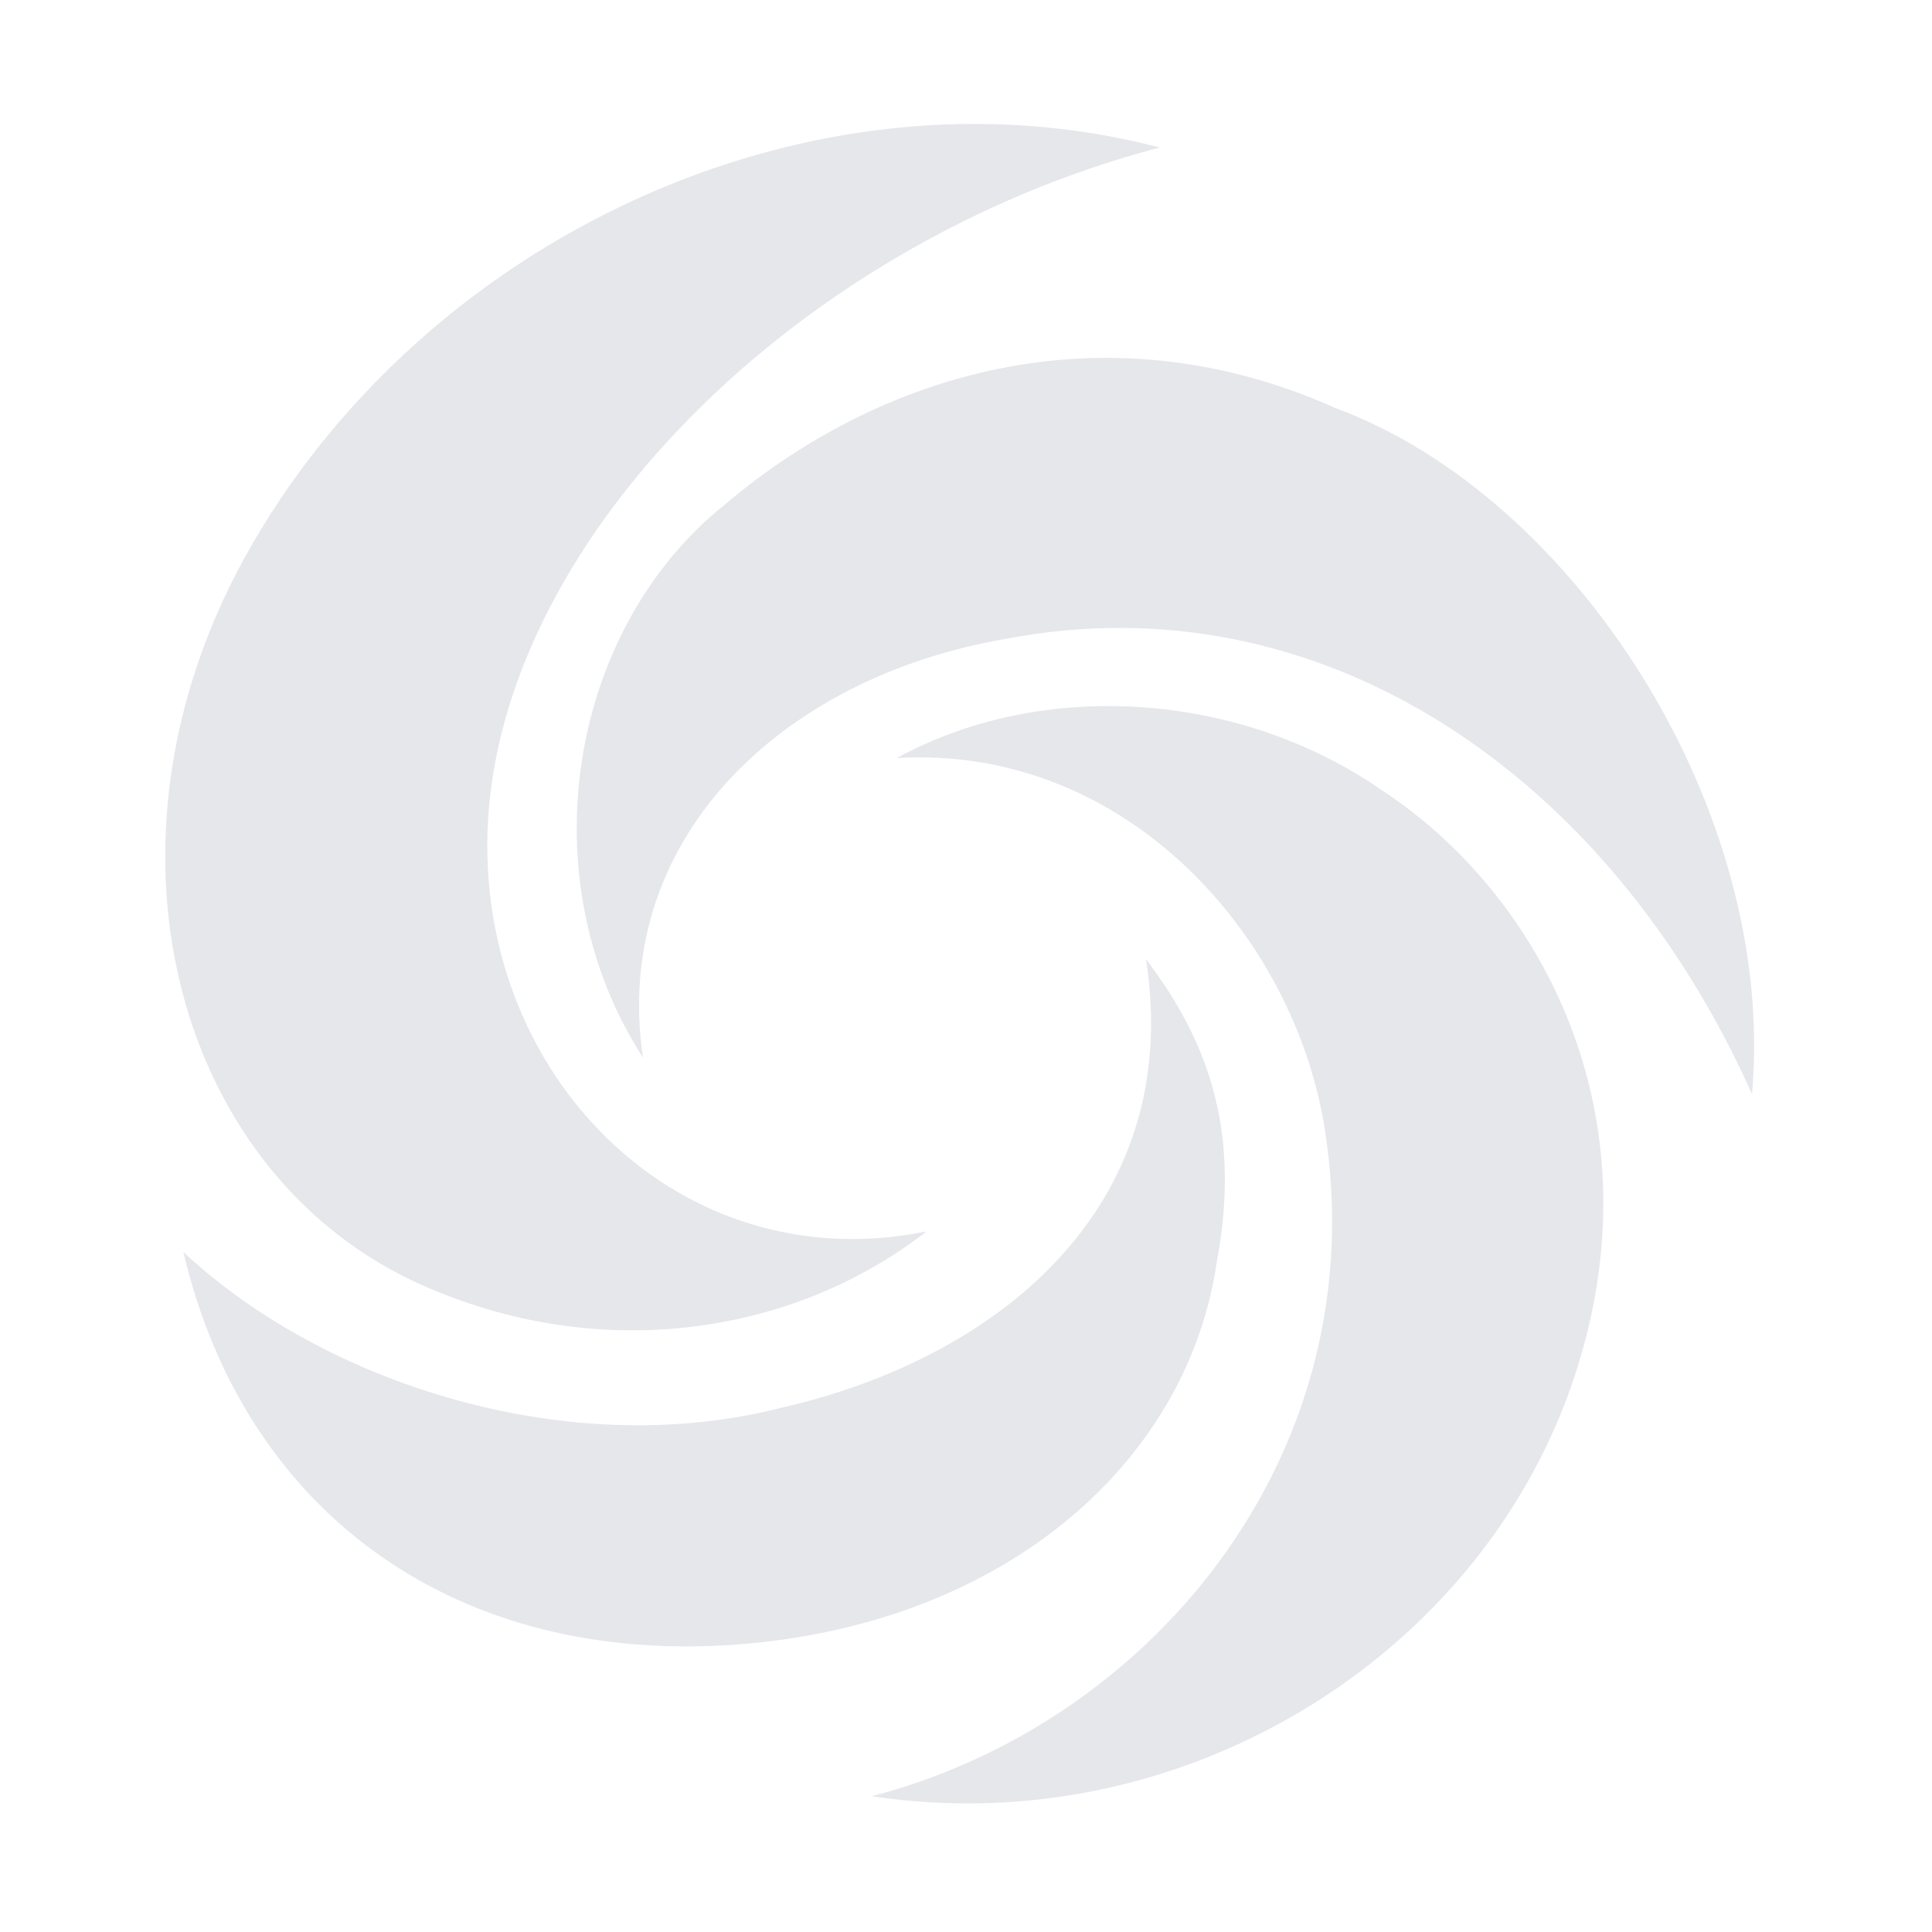
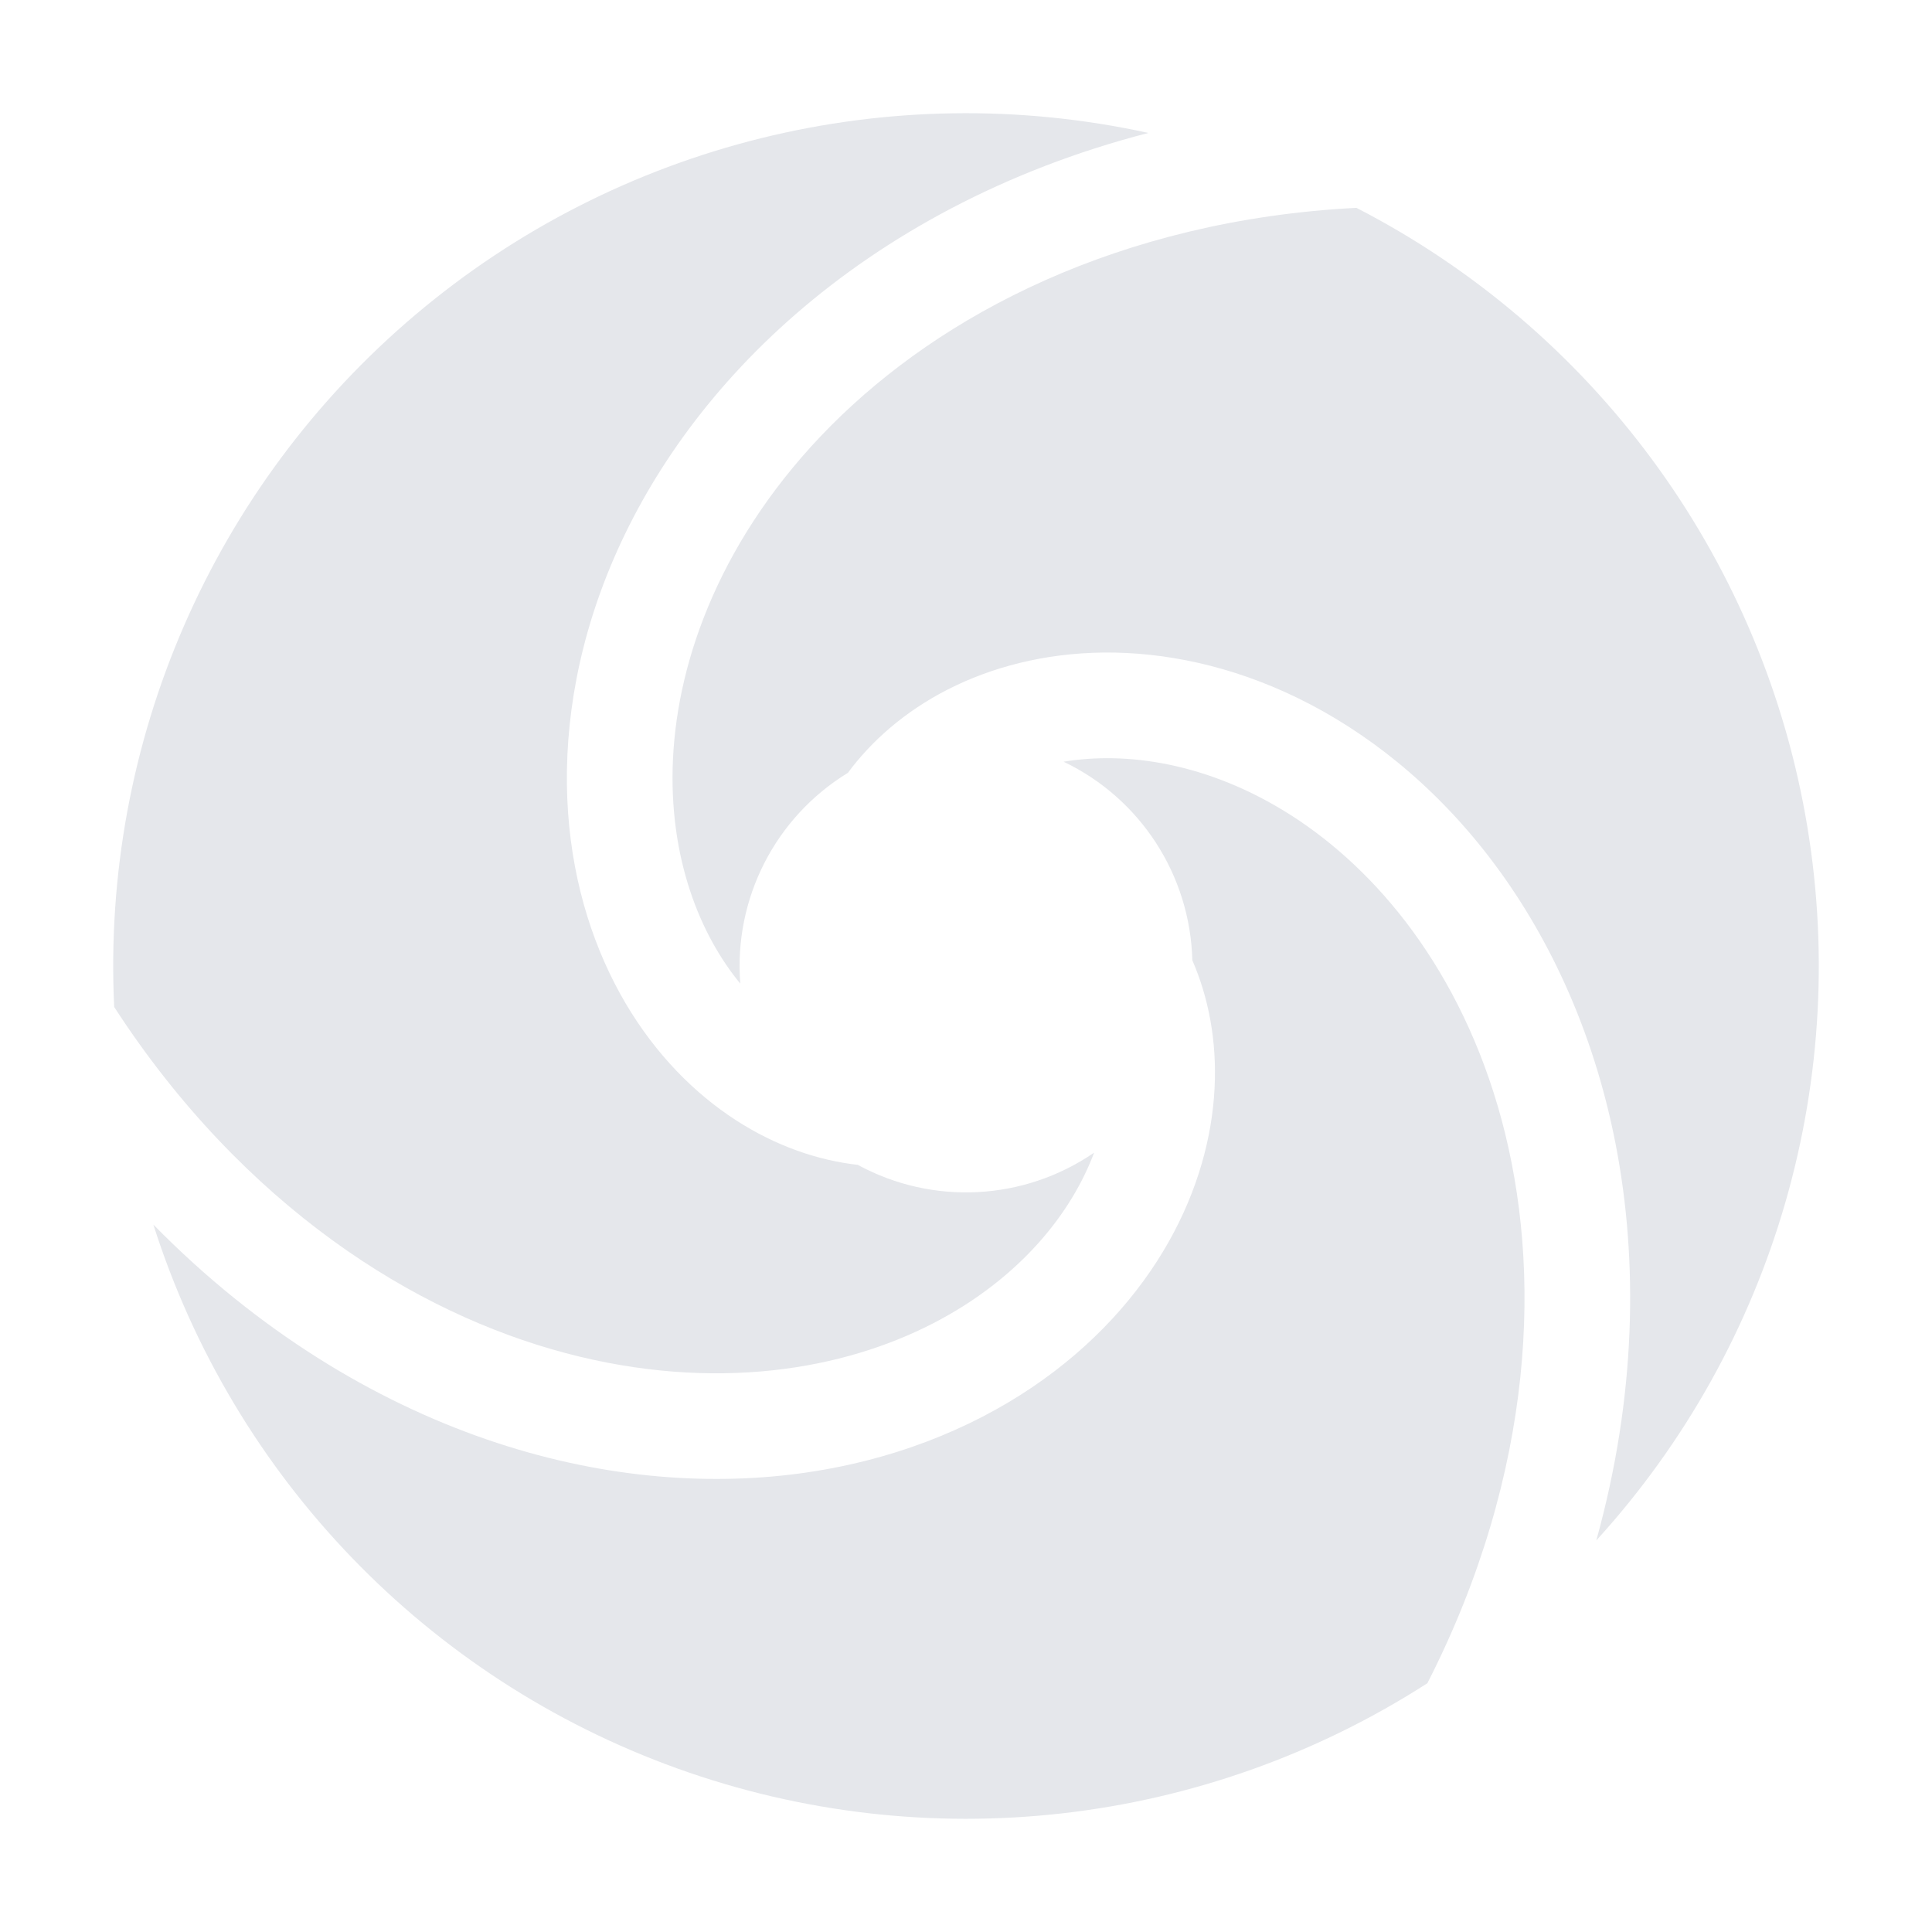
<svg xmlns="http://www.w3.org/2000/svg" viewBox="0 0 512 512" role="img" aria-label="Gusty Code light monochrome mark">
-   <defs />
-   <g transform="translate(19.5 10) scale(.606)">
-     <path id="arm-west" fill="#E5E7EB" d="M475 48 C322 8 152 88 75 227 C6 352 44 493 147 543 C227 581 314 568 373 522 C270 543 184 462 181 359 C177 229 311 91 475 48Z" />
-     <path id="arm-north" fill="#E5E7EB" d="M734 462 C745 338 657 201 552 162 C449 116 351 148 285 204 C217 258 198 367 249 446 C235 351 309 280 407 263 C546 236 672 323 734 462Z" />
-     <path id="arm-east" fill="#E5E7EB" d="M349 769 C488 790 622 704 659 577 C692 465 638 372 572 329 C510 286 424 280 360 315 C462 309 537 396 548 483 C567 623 469 738 349 769Z" />
-     <path id="arm-south" fill="#E5E7EB" d="M48 531 C74 642 163 710 285 703 C404 696 487 625 500 535 C510 481 498 441 469 403 C486 513 402 578 310 599 C217 623 110 589 48 531Z" />
-   </g>
+   <path fill="#E5E7EB" d="M281.87 201.86 C290.07 200.51 299.54 200.51 309.86 202.65 C320.17 204.79 331.32 209.08 342.45 216.25 C353.57 223.42 364.67 233.47 374.43 246.83 C384.18 260.19 392.58 276.86 397.93 296.72 C403.28 316.59 405.56 339.65 402.9 365.01 C400.24 390.36 392.61 418.01 378.27 446.07 A226 226 0 0 1 40.64 324.53 C68.41 352.84 99.27 371.22 128.88 381.43 C158.5 391.65 186.85 393.77 211.49 390.54 C236.12 387.3 257.06 378.76 273.48 367.68 C289.9 356.61 301.84 343.03 309.66 329.2 C317.48 315.37 321.21 301.3 321.87 288.48 C322.54 275.65 320.16 264.08 315.98 254.48 A60 60 0 0 0 281.87 201.86ZM289.95 305.47 C287.02 313.25 282.29 321.46 275.28 329.32 C268.27 337.18 258.97 344.69 247.2 350.74 C235.43 356.79 221.17 361.38 204.73 363.15 C188.28 364.92 169.64 363.85 149.77 358.55 C129.89 353.26 108.77 343.7 88.15 328.72 C67.52 313.73 47.39 293.3 30.26 266.86 A226 226 0 0 1 304.33 35.23 C265.93 45.12 234.58 62.66 210.93 83.2 C187.28 103.73 171.26 127.23 161.75 150.18 C152.23 173.13 149.16 195.54 150.54 215.3 C151.92 235.05 157.71 252.18 165.78 265.87 C173.85 279.56 184.17 289.83 194.94 296.81 C205.71 303.8 216.92 307.53 227.32 308.7 A60 60 0 0 0 289.95 305.47ZM196.18 260.67 C190.91 254.24 186.17 246.04 182.87 236.04 C179.56 226.04 177.71 214.23 178.35 201.01 C179 187.79 182.16 173.15 188.85 158.02 C195.53 142.9 205.78 127.29 220.3 112.72 C234.83 98.16 253.66 84.65 276.95 74.28 C300.24 63.9 328 56.69 359.47 55.08 A226 226 0 0 1 423.03 408.24 C433.66 370.04 434.14 334.12 428.19 303.37 C422.23 272.62 409.89 247 394.77 227.28 C379.65 207.57 361.78 193.71 343.98 185.02 C326.18 176.34 308.45 172.79 292.56 172.93 C276.68 173.08 262.62 176.88 251.19 182.71 C239.75 188.55 230.92 196.39 224.7 204.81 A60 60 0 0 0 196.18 260.67Z" />
</svg>
